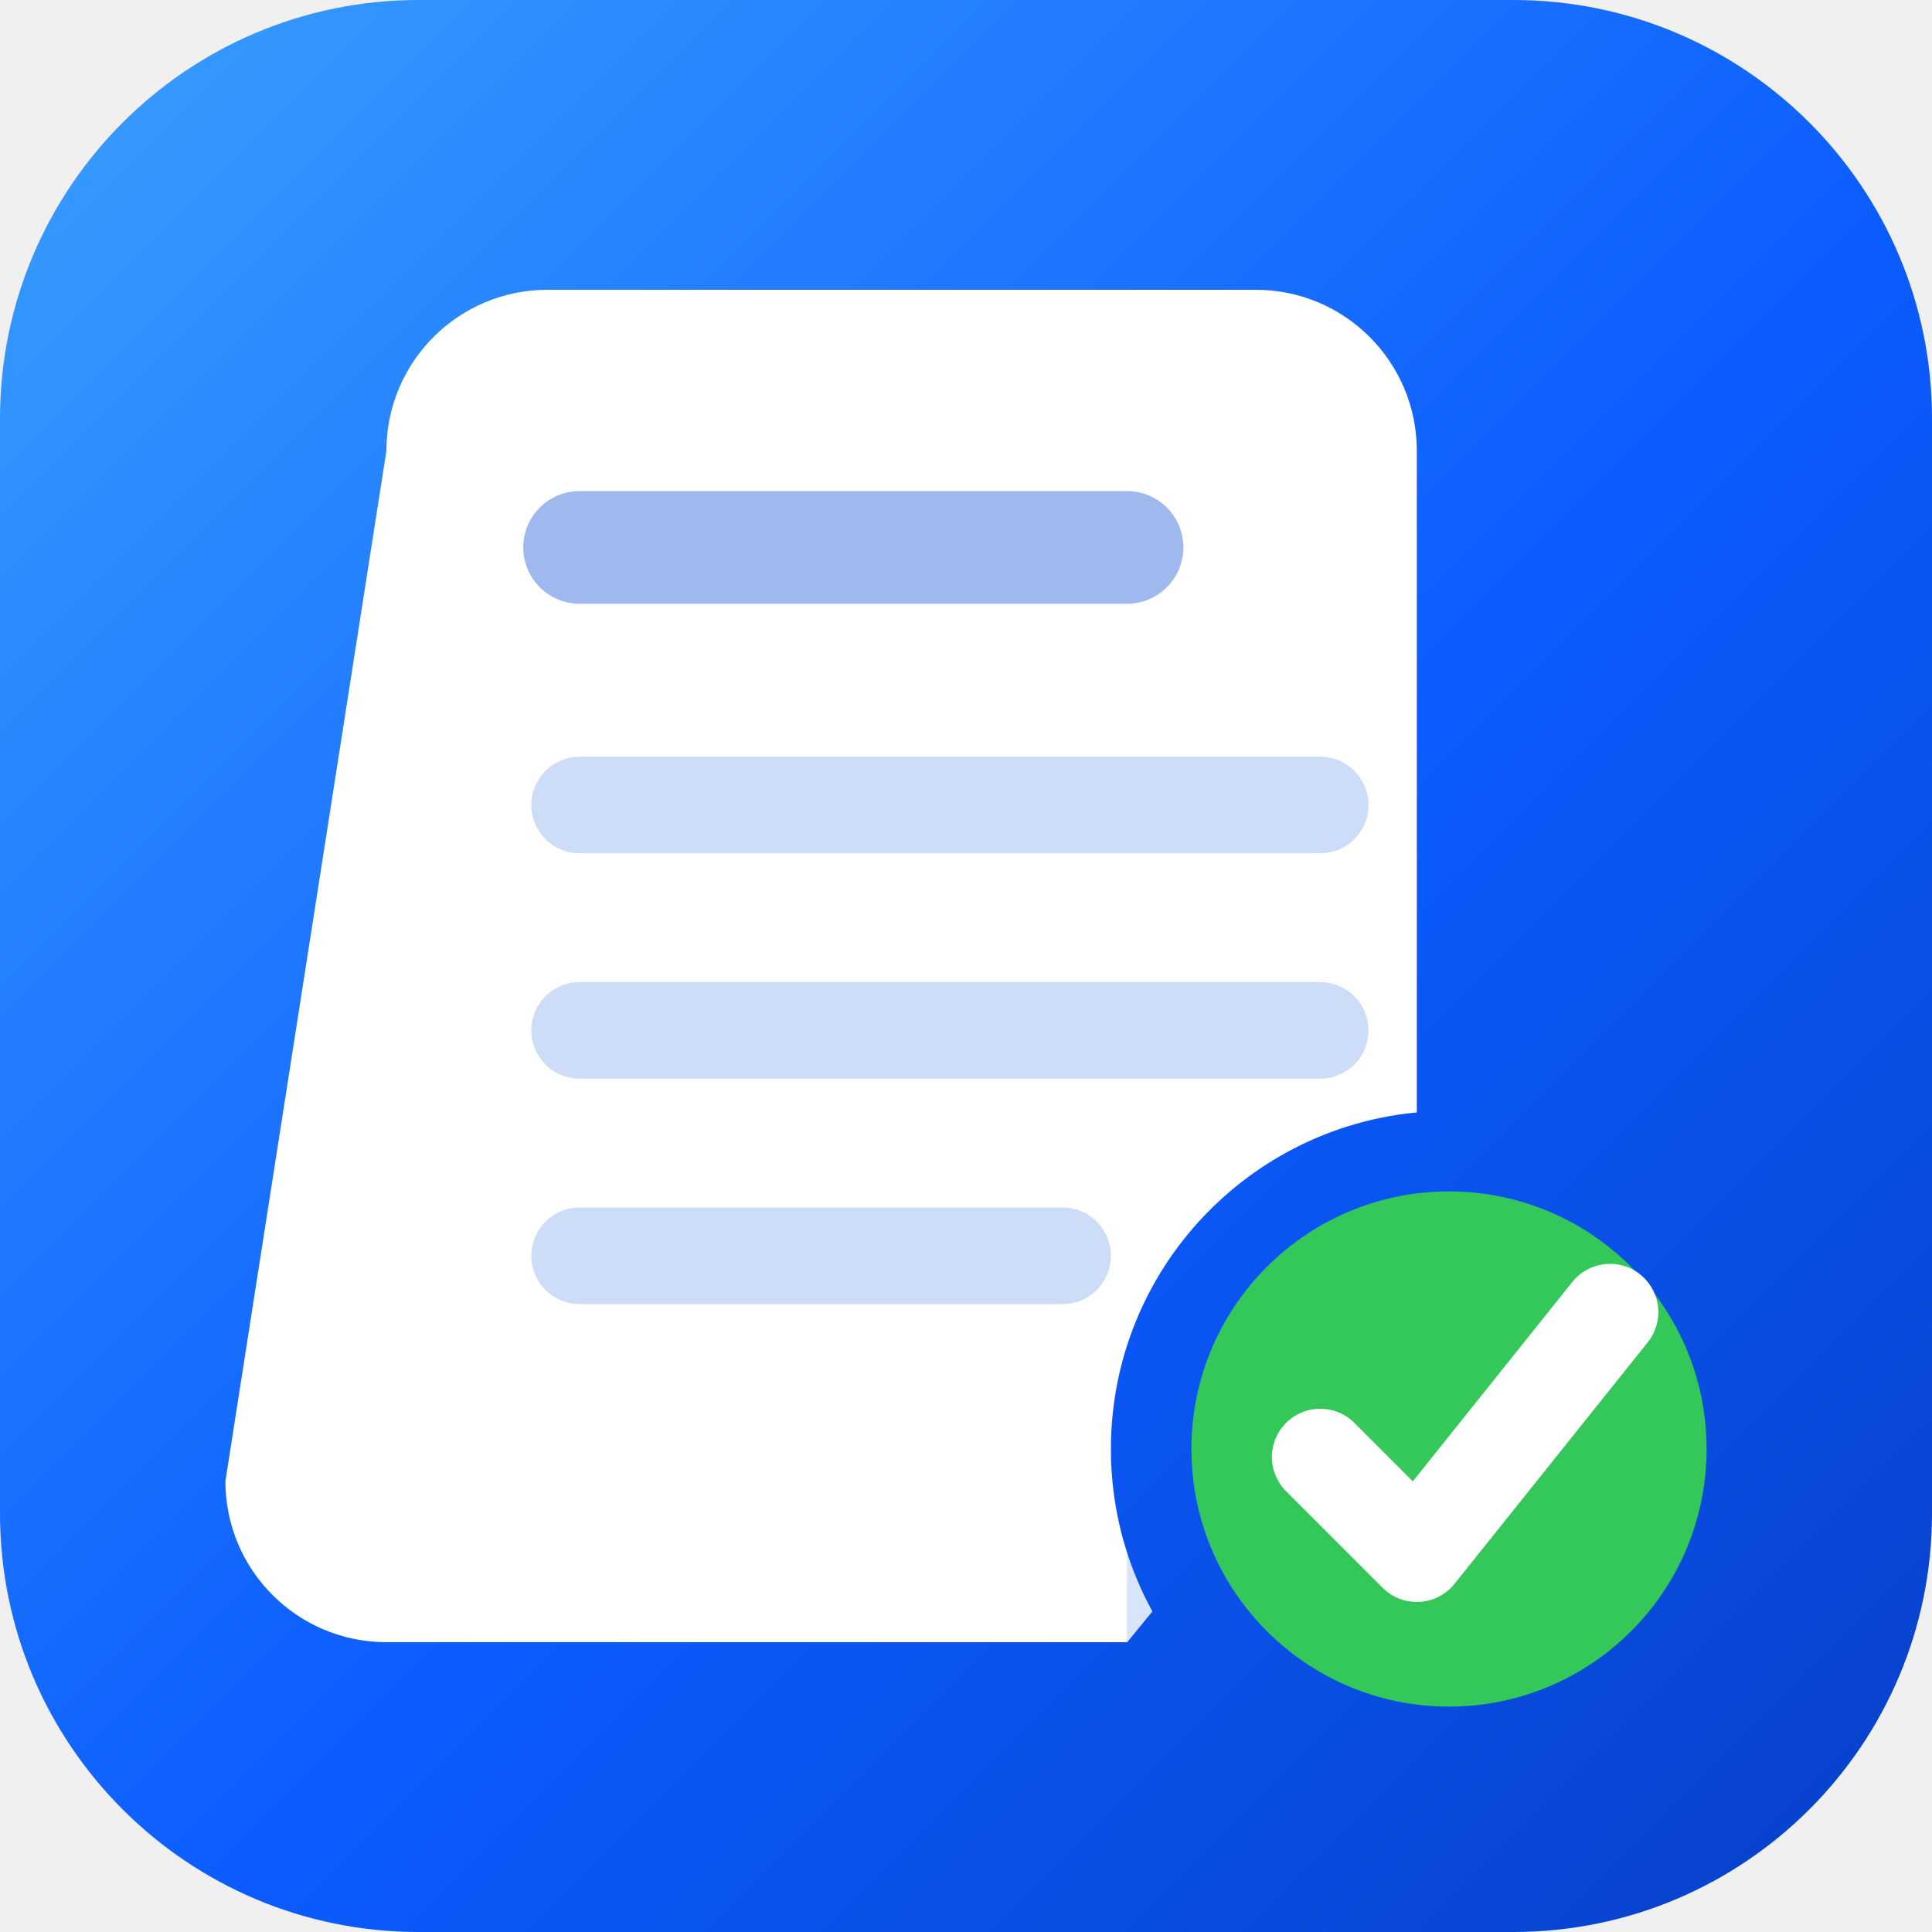
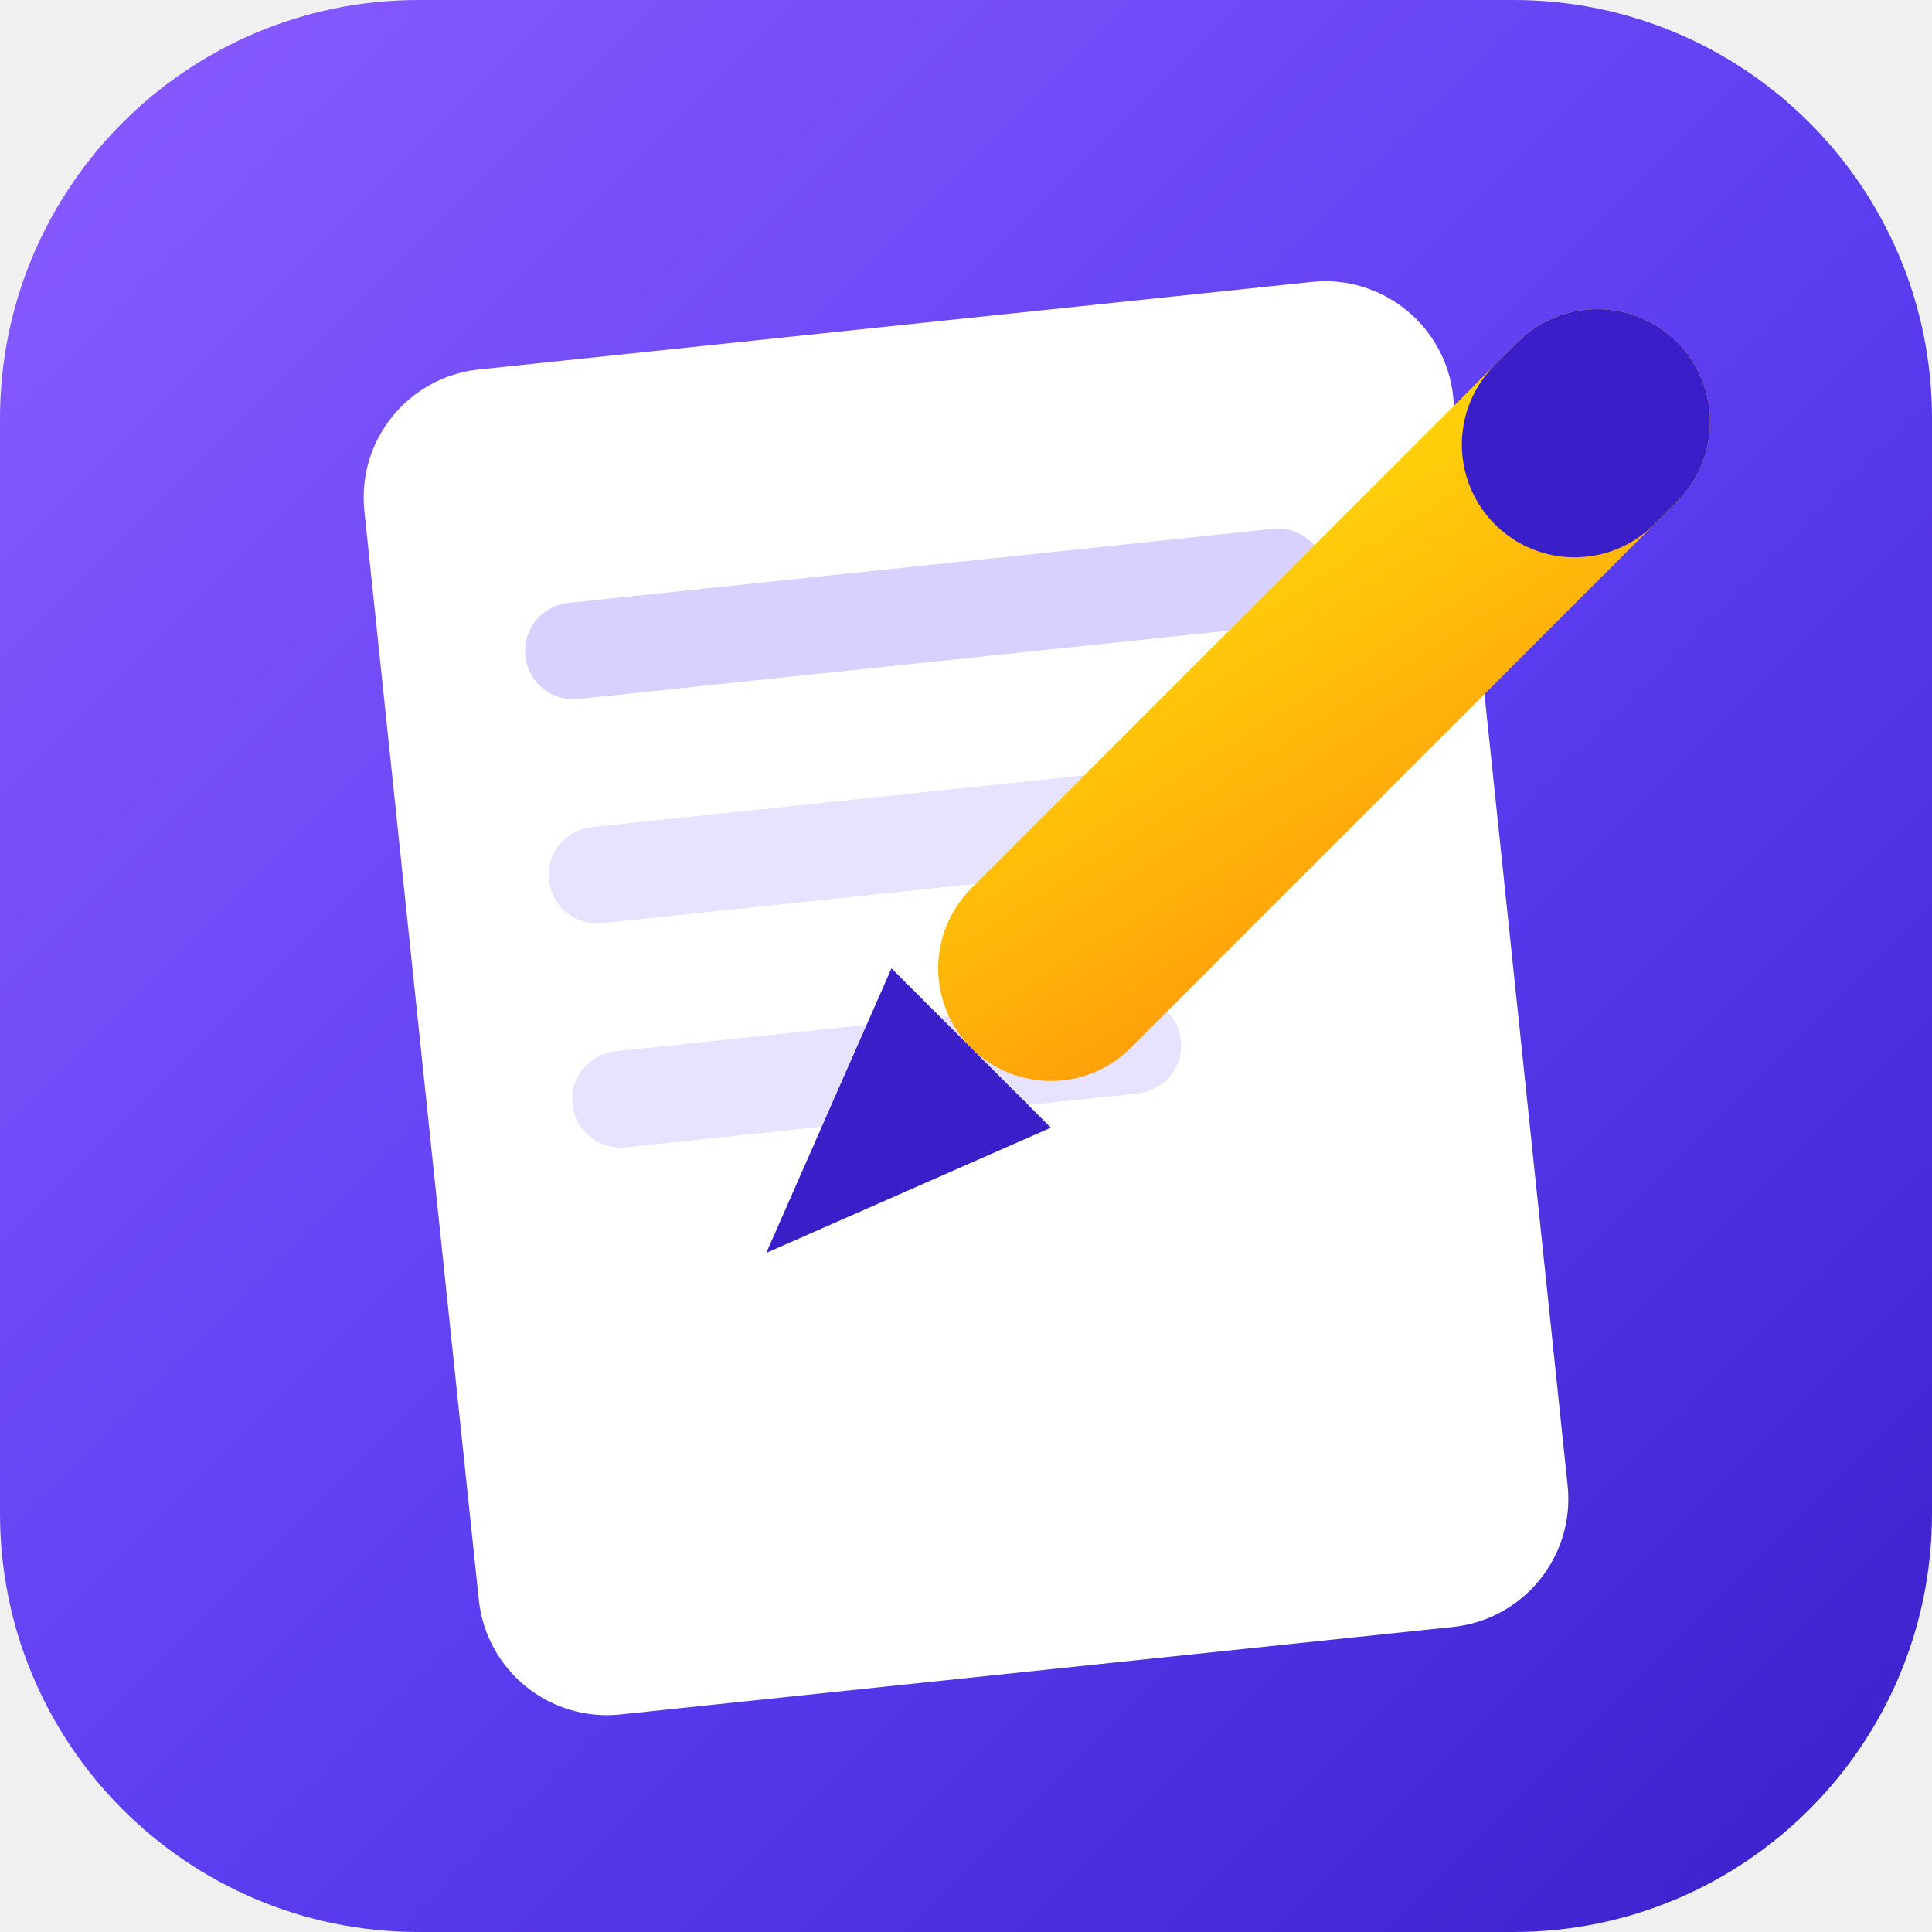
<svg xmlns="http://www.w3.org/2000/svg" viewBox="0 0 120 120">
  <defs>
    <linearGradient id="bg" x1="0" y1="0" x2="120" y2="120" gradientUnits="userSpaceOnUse">
-       <stop offset="0%" stop-color="#3aa0ff" />
-       <stop offset="55%" stop-color="#0b5cff" />
-       <stop offset="100%" stop-color="#083fc7" />
+       <stop offset="0%" stop-color="#8a5cff" />
+       <stop offset="55%" stop-color="#5b3df0" />
+       <stop offset="100%" stop-color="#3a1fc9" />
+     </linearGradient>
+     <linearGradient id="pen" x1="0" y1="0" x2="1" y2="1">
+       <stop offset="0%" stop-color="#ffd60a" />
+       <stop offset="100%" stop-color="#ff9f0a" />
    </linearGradient>
  </defs>
  <rect width="120" height="120" rx="26" fill="url(#bg)" />
-   <path d="M24 28 a10 10 0 0 1 10 -10 h44 a10 10 0 0 1 10 10 v52 l-18 22 h-46 a10 10 0 0 1 -10 -10 z" fill="#ffffff" />
-   <path d="M88 80 l-18 22 v-14 a8 8 0 0 1 8 -8 z" fill="#d7e4fb" />
-   <line x1="36" y1="34" x2="70" y2="34" stroke="#9fb8ee" stroke-width="7" stroke-linecap="round" />
-   <line x1="36" y1="50" x2="82" y2="50" stroke="#cddcf7" stroke-width="6" stroke-linecap="round" />
-   <line x1="36" y1="64" x2="82" y2="64" stroke="#cddcf7" stroke-width="6" stroke-linecap="round" />
-   <line x1="36" y1="78" x2="66" y2="78" stroke="#cddcf7" stroke-width="6" stroke-linecap="round" />
-   <circle cx="90" cy="90" r="21" fill="url(#bg)" />
-   <circle cx="90" cy="90" r="16" fill="#34c759" />
-   <path d="M82 90.5 L88 96.5 L100 81.5" fill="none" stroke="#ffffff" stroke-width="6" stroke-linecap="round" stroke-linejoin="round" />
+   <g transform="rotate(-6 60 62)">
+     <rect x="26" y="20" width="68" height="84" rx="8" fill="#ffffff" />
+     <line x1="38" y1="38" x2="82" y2="38" stroke="#d8d0ff" stroke-width="6" stroke-linecap="round" />
+     <line x1="38" y1="52" x2="82" y2="52" stroke="#e7e2ff" stroke-width="6" stroke-linecap="round" />
+     <line x1="38" y1="66" x2="70" y2="66" stroke="#e7e2ff" stroke-width="6" stroke-linecap="round" />
+   </g>
+   <g transform="rotate(45 78 46)">
+     <rect x="72" y="10" width="14" height="62" rx="7" fill="url(#pen)" />
+     <rect x="72" y="10" width="14" height="16" rx="7" fill="#3a1fc9" />
+     <path d="M72 72 L79 90 L86 72 Z" fill="#3a1fc9" />
+   </g>
</svg>
